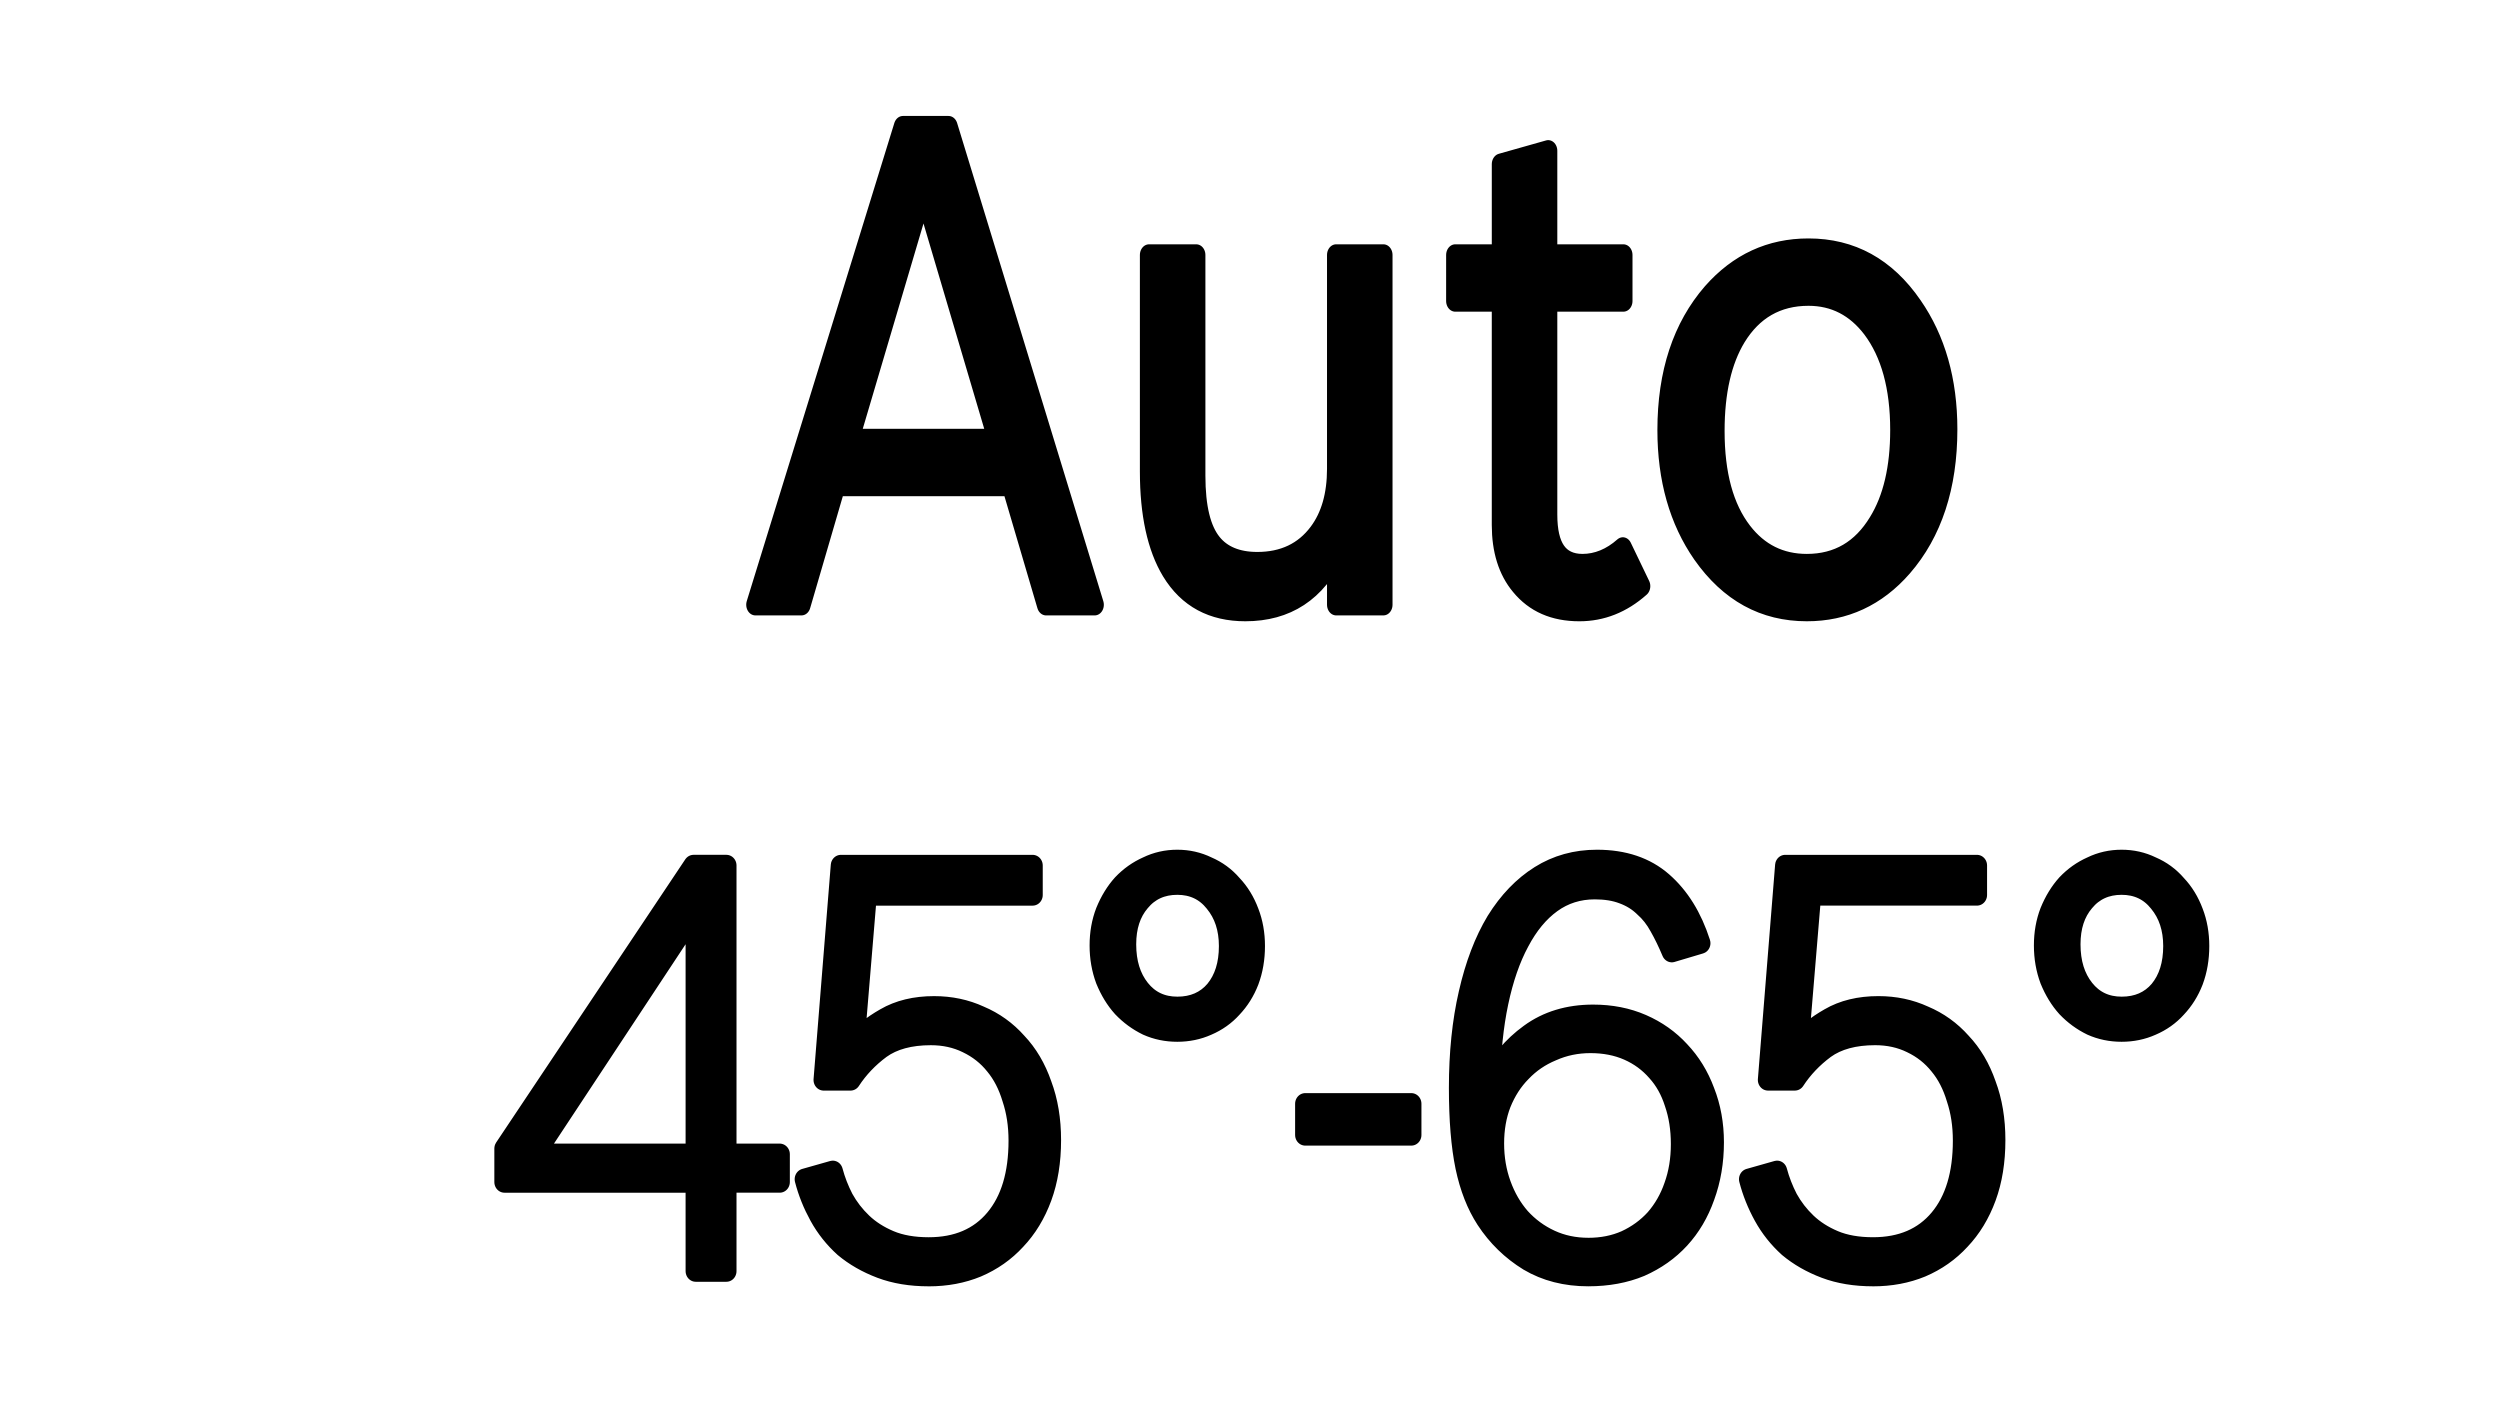
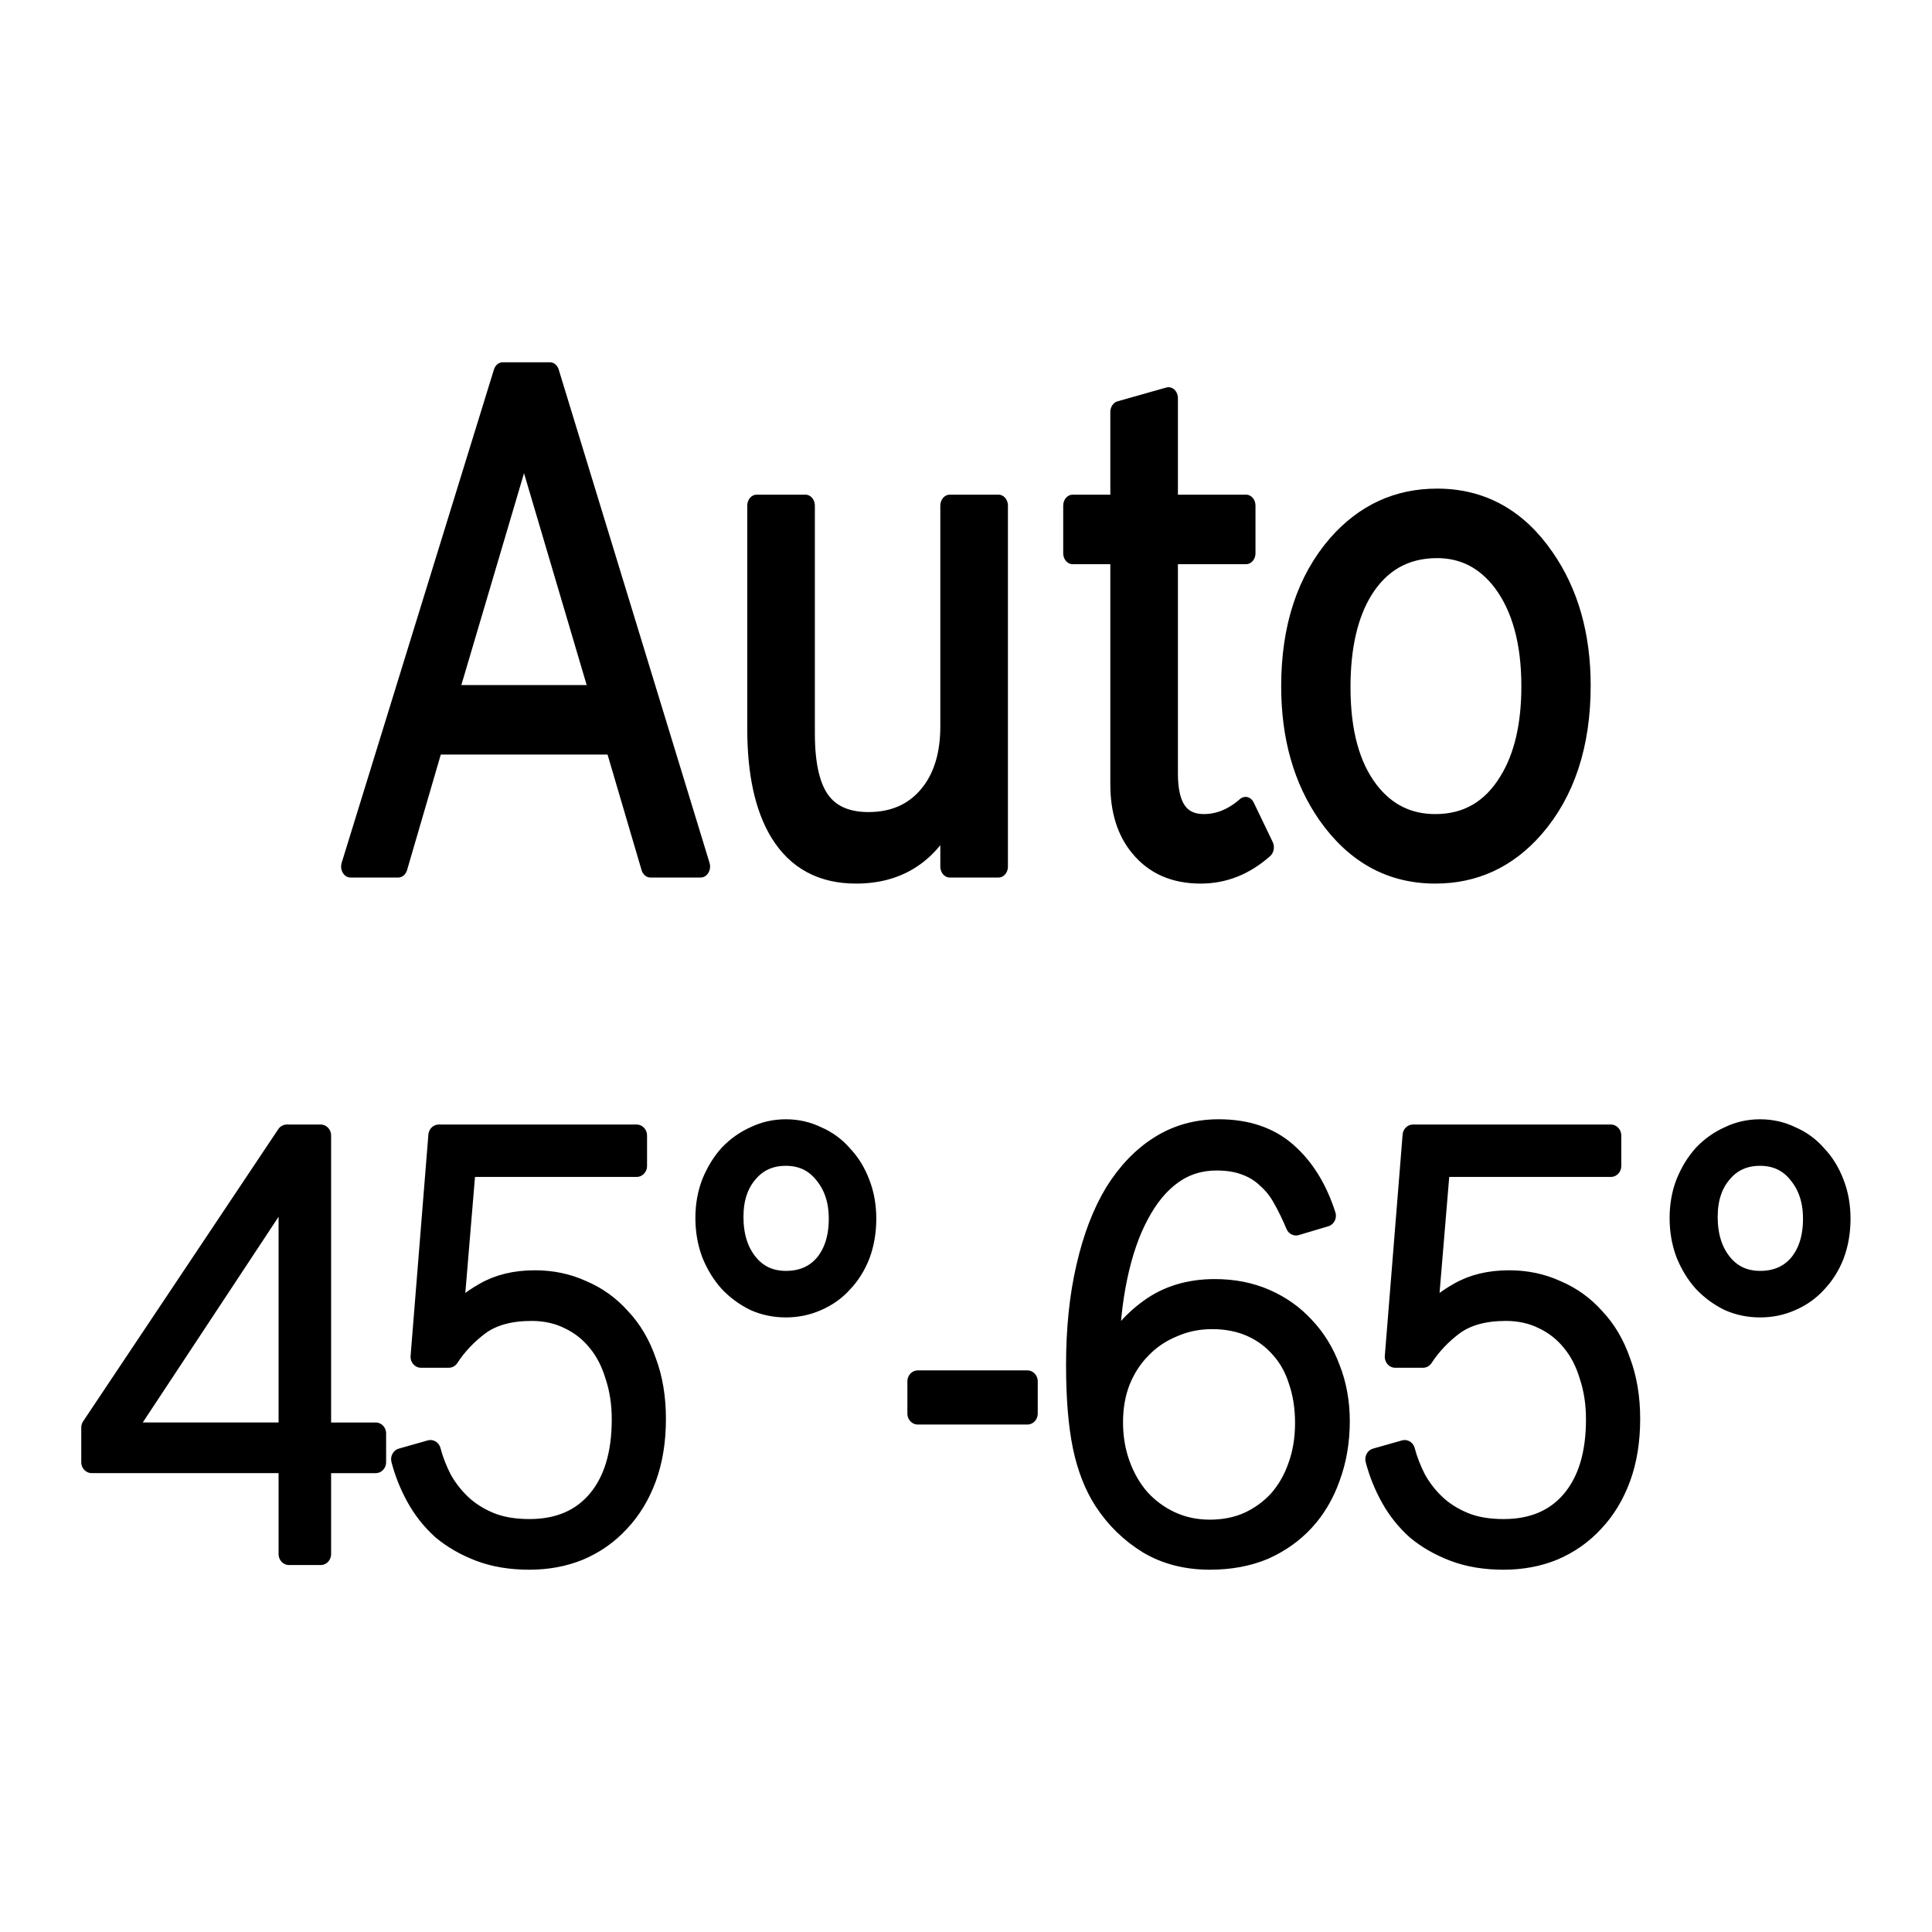
- <svg xmlns="http://www.w3.org/2000/svg" version="1.1" id="svg1" viewBox="0 0 200 113">
-   <g id="g1">
-     <path style="line-height:0;-inkscape-font-specification:Bosch" d="M 43.892,89.979 H 57.117 V 70.96 Z m 13.224,2.167 H 41.415 V 89.536 L 56.94,67.466 h 2.698 v 22.512 h 4.379 v 2.167 h -4.379 v 6.944 H 57.117 Z M 76.244,99.444 q -2.211,0 -3.936,-0.619 -1.725,-0.619 -3.008,-1.636 -1.238,-1.061 -2.035,-2.433 -0.796,-1.371 -1.194,-2.831 l 2.3,-0.619 q 0.31,1.106 0.885,2.167 0.619,1.061 1.548,1.902 0.929,0.84 2.256,1.371 1.327,0.531 3.184,0.531 3.494,0 5.44,-2.211 1.946,-2.211 1.946,-6.148 0,-1.813 -0.531,-3.317 -0.487,-1.548 -1.415,-2.609 -0.929,-1.106 -2.3,-1.725 -1.327,-0.619 -2.963,-0.619 -2.565,0 -4.113,1.061 -1.504,1.061 -2.477,2.477 h -2.211 l 1.415,-16.718 h 15.745 v 2.3 H 71.158 l -1.017,11.588 q 0.885,-1.061 2.521,-1.946 1.681,-0.929 4.025,-0.929 2.035,0 3.759,0.752 1.769,0.708 3.052,2.079 1.327,1.327 2.035,3.273 0.752,1.902 0.752,4.29 0,2.477 -0.752,4.423 -0.752,1.946 -2.123,3.317 -1.327,1.371 -3.184,2.123 -1.813,0.708 -3.981,0.708 z M 96.655,78.523 q 1.946,0 3.096,-1.283 1.15,-1.327 1.15,-3.494 0,-2.079 -1.194,-3.45 -1.15,-1.371 -3.052,-1.371 -1.902,0 -3.052,1.327 -1.15,1.283 -1.15,3.361 0,2.167 1.15,3.538 1.15,1.371 3.052,1.371 z m 0,1.858 q -1.327,0 -2.477,-0.487 -1.15,-0.531 -2.035,-1.415 -0.84,-0.885 -1.371,-2.123 -0.487,-1.238 -0.487,-2.654 0,-1.415 0.487,-2.609 0.531,-1.238 1.371,-2.123 0.885,-0.885 2.035,-1.371 1.15,-0.531 2.477,-0.531 1.327,0 2.477,0.531 1.194,0.487 2.035,1.415 0.885,0.885 1.371,2.123 0.487,1.194 0.487,2.609 0,1.46 -0.487,2.698 -0.487,1.194 -1.371,2.079 -0.84,0.885 -2.035,1.371 -1.15,0.487 -2.477,0.487 z m 10.503,5.661 h 8.713 v 2.433 h -8.713 z m 23.241,11.278 q 1.681,0 3.052,-0.575 1.415,-0.619 2.433,-1.681 1.017,-1.106 1.548,-2.565 0.575,-1.504 0.575,-3.317 0,-1.769 -0.531,-3.229 -0.487,-1.46 -1.46,-2.477 -0.973,-1.061 -2.344,-1.636 -1.371,-0.575 -3.096,-0.575 -1.681,0 -3.14,0.619 -1.46,0.575 -2.521,1.636 -1.061,1.017 -1.681,2.477 -0.575,1.415 -0.575,3.14 0,1.725 0.575,3.229 0.575,1.504 1.592,2.609 1.061,1.106 2.477,1.725 1.415,0.619 3.096,0.619 z m 0,2.123 q -2.786,0 -4.909,-1.194 -2.123,-1.238 -3.494,-3.229 -1.15,-1.681 -1.681,-4.069 -0.531,-2.433 -0.531,-6.148 0,-4.069 0.796,-7.342 0.796,-3.317 2.256,-5.617 1.504,-2.3 3.583,-3.538 2.079,-1.238 4.688,-1.238 3.317,0 5.396,1.725 2.079,1.725 3.096,4.732 l -2.344,0.663 q -0.487,-1.106 -1.017,-1.99 -0.531,-0.929 -1.283,-1.548 -0.708,-0.663 -1.725,-1.017 -0.973,-0.354 -2.3,-0.354 -1.99,0 -3.538,1.061 -1.548,1.061 -2.654,3.052 -1.106,1.946 -1.725,4.732 -0.619,2.786 -0.663,6.192 1.106,-2.211 3.229,-3.671 2.167,-1.504 5.219,-1.504 2.211,0 4.025,0.752 1.813,0.752 3.096,2.079 1.327,1.327 2.035,3.14 0.752,1.813 0.752,3.936 0,2.256 -0.752,4.202 -0.708,1.902 -2.035,3.273 -1.327,1.371 -3.229,2.167 -1.902,0.752 -4.29,0.752 z m 23.374,0 q -2.211,0 -3.936,-0.619 -1.725,-0.619 -3.008,-1.636 -1.238,-1.061 -2.035,-2.433 -0.796,-1.371 -1.194,-2.831 l 2.3,-0.619 q 0.31,1.106 0.885,2.167 0.619,1.061 1.548,1.902 0.929,0.84 2.256,1.371 1.327,0.531 3.184,0.531 3.494,0 5.44,-2.211 1.946,-2.211 1.946,-6.148 0,-1.813 -0.531,-3.317 -0.487,-1.548 -1.415,-2.609 -0.929,-1.106 -2.3,-1.725 -1.327,-0.619 -2.963,-0.619 -2.565,0 -4.113,1.061 -1.504,1.061 -2.477,2.477 h -2.211 l 1.415,-16.718 h 15.745 v 2.3 h -13.622 l -1.017,11.588 q 0.885,-1.061 2.521,-1.946 1.681,-0.929 4.025,-0.929 2.035,0 3.759,0.752 1.769,0.708 3.052,2.079 1.327,1.327 2.035,3.273 0.752,1.902 0.752,4.29 0,2.477 -0.752,4.423 -0.752,1.946 -2.123,3.317 -1.327,1.371 -3.184,2.123 -1.813,0.708 -3.981,0.708 z m 20.41,-20.92 q 1.946,0 3.096,-1.283 1.15,-1.327 1.15,-3.494 0,-2.079 -1.194,-3.45 -1.15,-1.371 -3.052,-1.371 -1.902,0 -3.052,1.327 -1.15,1.283 -1.15,3.361 0,2.167 1.15,3.538 1.15,1.371 3.052,1.371 z m 0,1.858 q -1.327,0 -2.477,-0.487 -1.15,-0.531 -2.035,-1.415 -0.84,-0.885 -1.371,-2.123 -0.487,-1.238 -0.487,-2.654 0,-1.415 0.487,-2.609 0.531,-1.238 1.371,-2.123 0.885,-0.885 2.035,-1.371 1.15,-0.531 2.477,-0.531 1.327,0 2.477,0.531 1.194,0.487 2.035,1.415 0.885,0.885 1.371,2.123 0.487,1.194 0.487,2.609 0,1.46 -0.487,2.698 -0.487,1.194 -1.371,2.079 -0.84,0.885 -2.035,1.371 -1.15,0.487 -2.477,0.487 z" id="text4" transform="scale(0.9744196,1.026252)" aria-label="45°-65°" font-size="44.229px" font-family="Bosch" letter-spacing="-0.82px" stroke="#000000" stroke-width="1.659" stroke-linejoin="round" />
-     <path style="line-height:0;-inkscape-font-specification:'Bosch Sans'" d="m 72.457,35.868 h 15.126 l 3.04,8.806 h 4.222 L 82.18,9.354 H 78.223 L 65.437,44.673 h 4.005 z m 1.182,-3.402 6.369,-18.359 6.369,18.359 z m 42.116,12.207 h 4.101 V 18.835 h -4.101 v 15.802 c 0,1.954 -0.531,3.57 -1.616,4.801 -1.254,1.423 -2.991,2.123 -5.211,2.123 -1.713,0 -2.991,-0.458 -3.836,-1.351 -0.965,-1.013 -1.448,-2.702 -1.448,-5.066 v -16.308 H 99.543 V 34.83 c 0,3.112 0.627,5.549 1.858,7.286 1.423,2.002 3.595,2.991 6.49,2.991 3.643,0 6.272,-1.472 7.865,-4.391 z m 10.319,-22.436 h 3.956 v 16.55 c 0,1.809 0.531,3.281 1.616,4.391 1.23,1.279 2.943,1.93 5.187,1.93 1.978,0 3.763,-0.603 5.356,-1.809 l -1.592,-2.823 c -1.086,0.82 -2.268,1.23 -3.498,1.23 -1.978,0 -2.967,-1.23 -2.967,-3.691 V 22.237 h 6.514 v -3.402 h -6.514 v -7.696 l -4.101,0.989 v 6.707 h -3.956 z m 30.608,-3.836 c -3.353,0 -6.152,1.11 -8.42,3.305 -2.581,2.533 -3.884,5.886 -3.884,10.06 0,3.595 1.013,6.61 3.016,9.071 2.34,2.847 5.38,4.27 9.143,4.27 3.329,0 6.128,-1.11 8.371,-3.305 2.581,-2.533 3.884,-5.911 3.884,-10.084 0,-3.57 -1.013,-6.586 -3.016,-9.047 -2.292,-2.847 -5.332,-4.27 -9.095,-4.27 z m 0,3.402 c 2.195,0 4.005,0.796 5.428,2.388 1.616,1.833 2.437,4.367 2.437,7.575 0,2.823 -0.627,5.139 -1.906,6.9 -1.447,2.026 -3.474,3.04 -6.104,3.04 -2.244,0 -4.077,-0.772 -5.5,-2.34 -1.616,-1.785 -2.412,-4.294 -2.412,-7.527 0,-2.919 0.627,-5.259 1.882,-7.02 1.447,-2.002 3.498,-3.016 6.176,-3.016 z" id="text3" transform="scale(0.9234008,1.082953)" aria-label="Auto" font-size="49.408px" font-family="Bosch Sans" letter-spacing="-0.778px" stroke="#000000" stroke-width="1.575" stroke-linejoin="round" />
+ <svg xmlns="http://www.w3.org/2000/svg" width="24" height="24" viewBox="0 0 24 24" stroke="currentColor">
+   <g transform="translate(-5.326 3.014)scale(.1602)">
+     <path d="M43.892 89.979h13.225V70.96Zm13.225 2.167H41.415v-2.61l15.525-22.07h2.698V89.98h4.378v2.167h-4.378v6.944h-2.521Zm19.127 7.298q-2.211 0-3.936-.62-1.725-.619-3.008-1.636-1.238-1.062-2.034-2.433t-1.194-2.83l2.3-.62q.31 1.106.884 2.168.62 1.061 1.548 1.902.929.84 2.256 1.37t3.184.531q3.494 0 5.44-2.211t1.946-6.148q0-1.813-.53-3.317-.487-1.548-1.416-2.61-.928-1.105-2.3-1.724-1.326-.62-2.963-.62-2.565 0-4.113 1.062-1.504 1.061-2.477 2.477H67.62l1.415-16.719H84.78v2.3H71.158L70.14 81.354q.884-1.061 2.52-1.946 1.681-.929 4.026-.929 2.034 0 3.759.752 1.77.708 3.052 2.079 1.327 1.327 2.034 3.273.752 1.902.752 4.29 0 2.477-.752 4.423t-2.123 3.317q-1.327 1.371-3.184 2.123-1.814.708-3.98.708zm20.41-20.92q1.947 0 3.097-1.283 1.15-1.327 1.15-3.494 0-2.079-1.195-3.45-1.15-1.371-3.051-1.371t-3.052 1.327q-1.15 1.282-1.15 3.361 0 2.167 1.15 3.538t3.052 1.371zm0 1.857q-1.326 0-2.476-.486-1.15-.531-2.035-1.416-.84-.884-1.37-2.123-.487-1.238-.487-2.653t.486-2.61q.53-1.238 1.371-2.123.885-.884 2.035-1.371 1.15-.53 2.477-.53t2.476.53q1.194.487 2.035 1.415.884.885 1.37 2.123.487 1.194.487 2.61 0 1.46-.486 2.698-.487 1.194-1.371 2.078-.84.885-2.035 1.372-1.15.486-2.476.486zm10.503 5.661h8.714v2.433h-8.714zm23.241 11.279q1.681 0 3.052-.575 1.415-.62 2.433-1.681 1.017-1.106 1.548-2.565.575-1.504.575-3.317 0-1.77-.531-3.23-.487-1.459-1.46-2.476-.973-1.061-2.344-1.636t-3.096-.575q-1.68 0-3.14.619-1.46.575-2.521 1.636-1.062 1.018-1.68 2.477-.576 1.415-.576 3.14t.575 3.23q.575 1.503 1.592 2.609 1.062 1.105 2.477 1.724 1.416.62 3.096.62zm0 2.123q-2.786 0-4.91-1.195-2.122-1.238-3.493-3.228-1.15-1.68-1.68-4.07-.532-2.432-.532-6.147 0-4.07.797-7.342.796-3.317 2.255-5.617 1.504-2.3 3.583-3.538 2.078-1.239 4.688-1.239 3.317 0 5.396 1.725t3.096 4.733l-2.344.663q-.487-1.106-1.017-1.99-.531-.929-1.283-1.548-.708-.664-1.725-1.017-.973-.354-2.3-.354-1.99 0-3.538 1.061-1.548 1.062-2.654 3.052-1.106 1.946-1.725 4.732-.62 2.787-.663 6.192 1.105-2.211 3.228-3.67 2.168-1.504 5.22-1.504 2.21 0 4.024.752 1.814.751 3.096 2.078 1.327 1.327 2.035 3.14.752 1.814.752 3.937 0 2.256-.752 4.202-.708 1.901-2.035 3.273-1.327 1.37-3.228 2.167-1.902.752-4.29.752zm23.374 0q-2.212 0-3.936-.62-1.725-.619-3.008-1.636-1.238-1.062-2.035-2.433-.796-1.37-1.194-2.83l2.3-.62q.31 1.106.885 2.168.619 1.061 1.548 1.902.929.84 2.255 1.37 1.327.531 3.185.531 3.494 0 5.44-2.211t1.946-6.148q0-1.813-.53-3.317-.487-1.548-1.416-2.61-.929-1.105-2.3-1.724-1.327-.62-2.963-.62-2.565 0-4.113 1.062-1.504 1.061-2.477 2.477h-2.212l1.416-16.719h15.745v2.3h-13.622l-1.018 11.588q.885-1.061 2.521-1.946 1.681-.929 4.025-.929 2.035 0 3.76.752 1.769.708 3.051 2.079 1.327 1.327 2.035 3.273.752 1.902.752 4.29 0 2.477-.752 4.423t-2.123 3.317q-1.327 1.371-3.185 2.123-1.813.708-3.98.708zm20.41-20.92q1.946 0 3.096-1.283 1.15-1.327 1.15-3.494 0-2.079-1.194-3.45-1.15-1.371-3.052-1.371t-3.052 1.327q-1.15 1.282-1.15 3.361 0 2.167 1.15 3.538t3.052 1.371zm0 1.857q-1.327 0-2.477-.486-1.15-.531-2.034-1.416-.84-.884-1.371-2.123-.487-1.238-.487-2.653t.487-2.61q.53-1.238 1.37-2.123.885-.884 2.035-1.371 1.15-.53 2.477-.53t2.477.53q1.194.487 2.035 1.415.884.885 1.37 2.123.487 1.194.487 2.61 0 1.46-.486 2.698-.487 1.194-1.371 2.078-.84.885-2.035 1.372-1.15.486-2.477.486z" transform="scale(.97442 1.02625)" stroke-width="1.659" stroke-linejoin="round" />
+     <path d="M72.457 35.868h15.127l3.04 8.805h4.221L82.18 9.354h-3.957l-12.786 35.32h4.005zm1.182-3.402 6.37-18.359 6.368 18.359zm42.116 12.207h4.102V18.835h-4.102v15.802c0 1.954-.53 3.57-1.616 4.801-1.255 1.423-2.992 2.123-5.211 2.123-1.713 0-2.992-.458-3.836-1.35q-1.447-1.521-1.447-5.067V18.835h-4.102V34.83c0 3.112.628 5.549 1.858 7.286 1.423 2.002 3.595 2.991 6.49 2.991 3.642 0 6.272-1.471 7.864-4.39zm10.32-22.436h3.956v16.55c0 1.81.53 3.28 1.616 4.39 1.23 1.279 2.944 1.93 5.187 1.93q2.968 0 5.356-1.809l-1.592-2.823c-1.086.82-2.268 1.23-3.498 1.23q-2.968 0-2.968-3.69V22.237h6.514v-3.402h-6.514V11.14l-4.101.989v6.706h-3.956zm30.608-3.836c-3.354 0-6.152 1.11-8.42 3.305-2.581 2.533-3.884 5.887-3.884 10.06 0 3.595 1.013 6.61 3.016 9.071 2.34 2.847 5.38 4.27 9.143 4.27 3.33 0 6.128-1.11 8.371-3.305 2.582-2.533 3.885-5.91 3.885-10.084 0-3.57-1.014-6.586-3.016-9.047-2.292-2.846-5.332-4.27-9.095-4.27zm0 3.402q3.293 0 5.428 2.388c1.616 1.834 2.437 4.367 2.437 7.575 0 2.823-.628 5.139-1.906 6.9-1.448 2.027-3.474 3.04-6.104 3.04-2.244 0-4.077-.772-5.5-2.34-1.617-1.786-2.413-4.295-2.413-7.527q0-4.38 1.882-7.02c1.447-2.003 3.498-3.016 6.176-3.016z" transform="scale(.9234 1.08295)" stroke-width="1.575" stroke-linejoin="round" />
  </g>
</svg>
